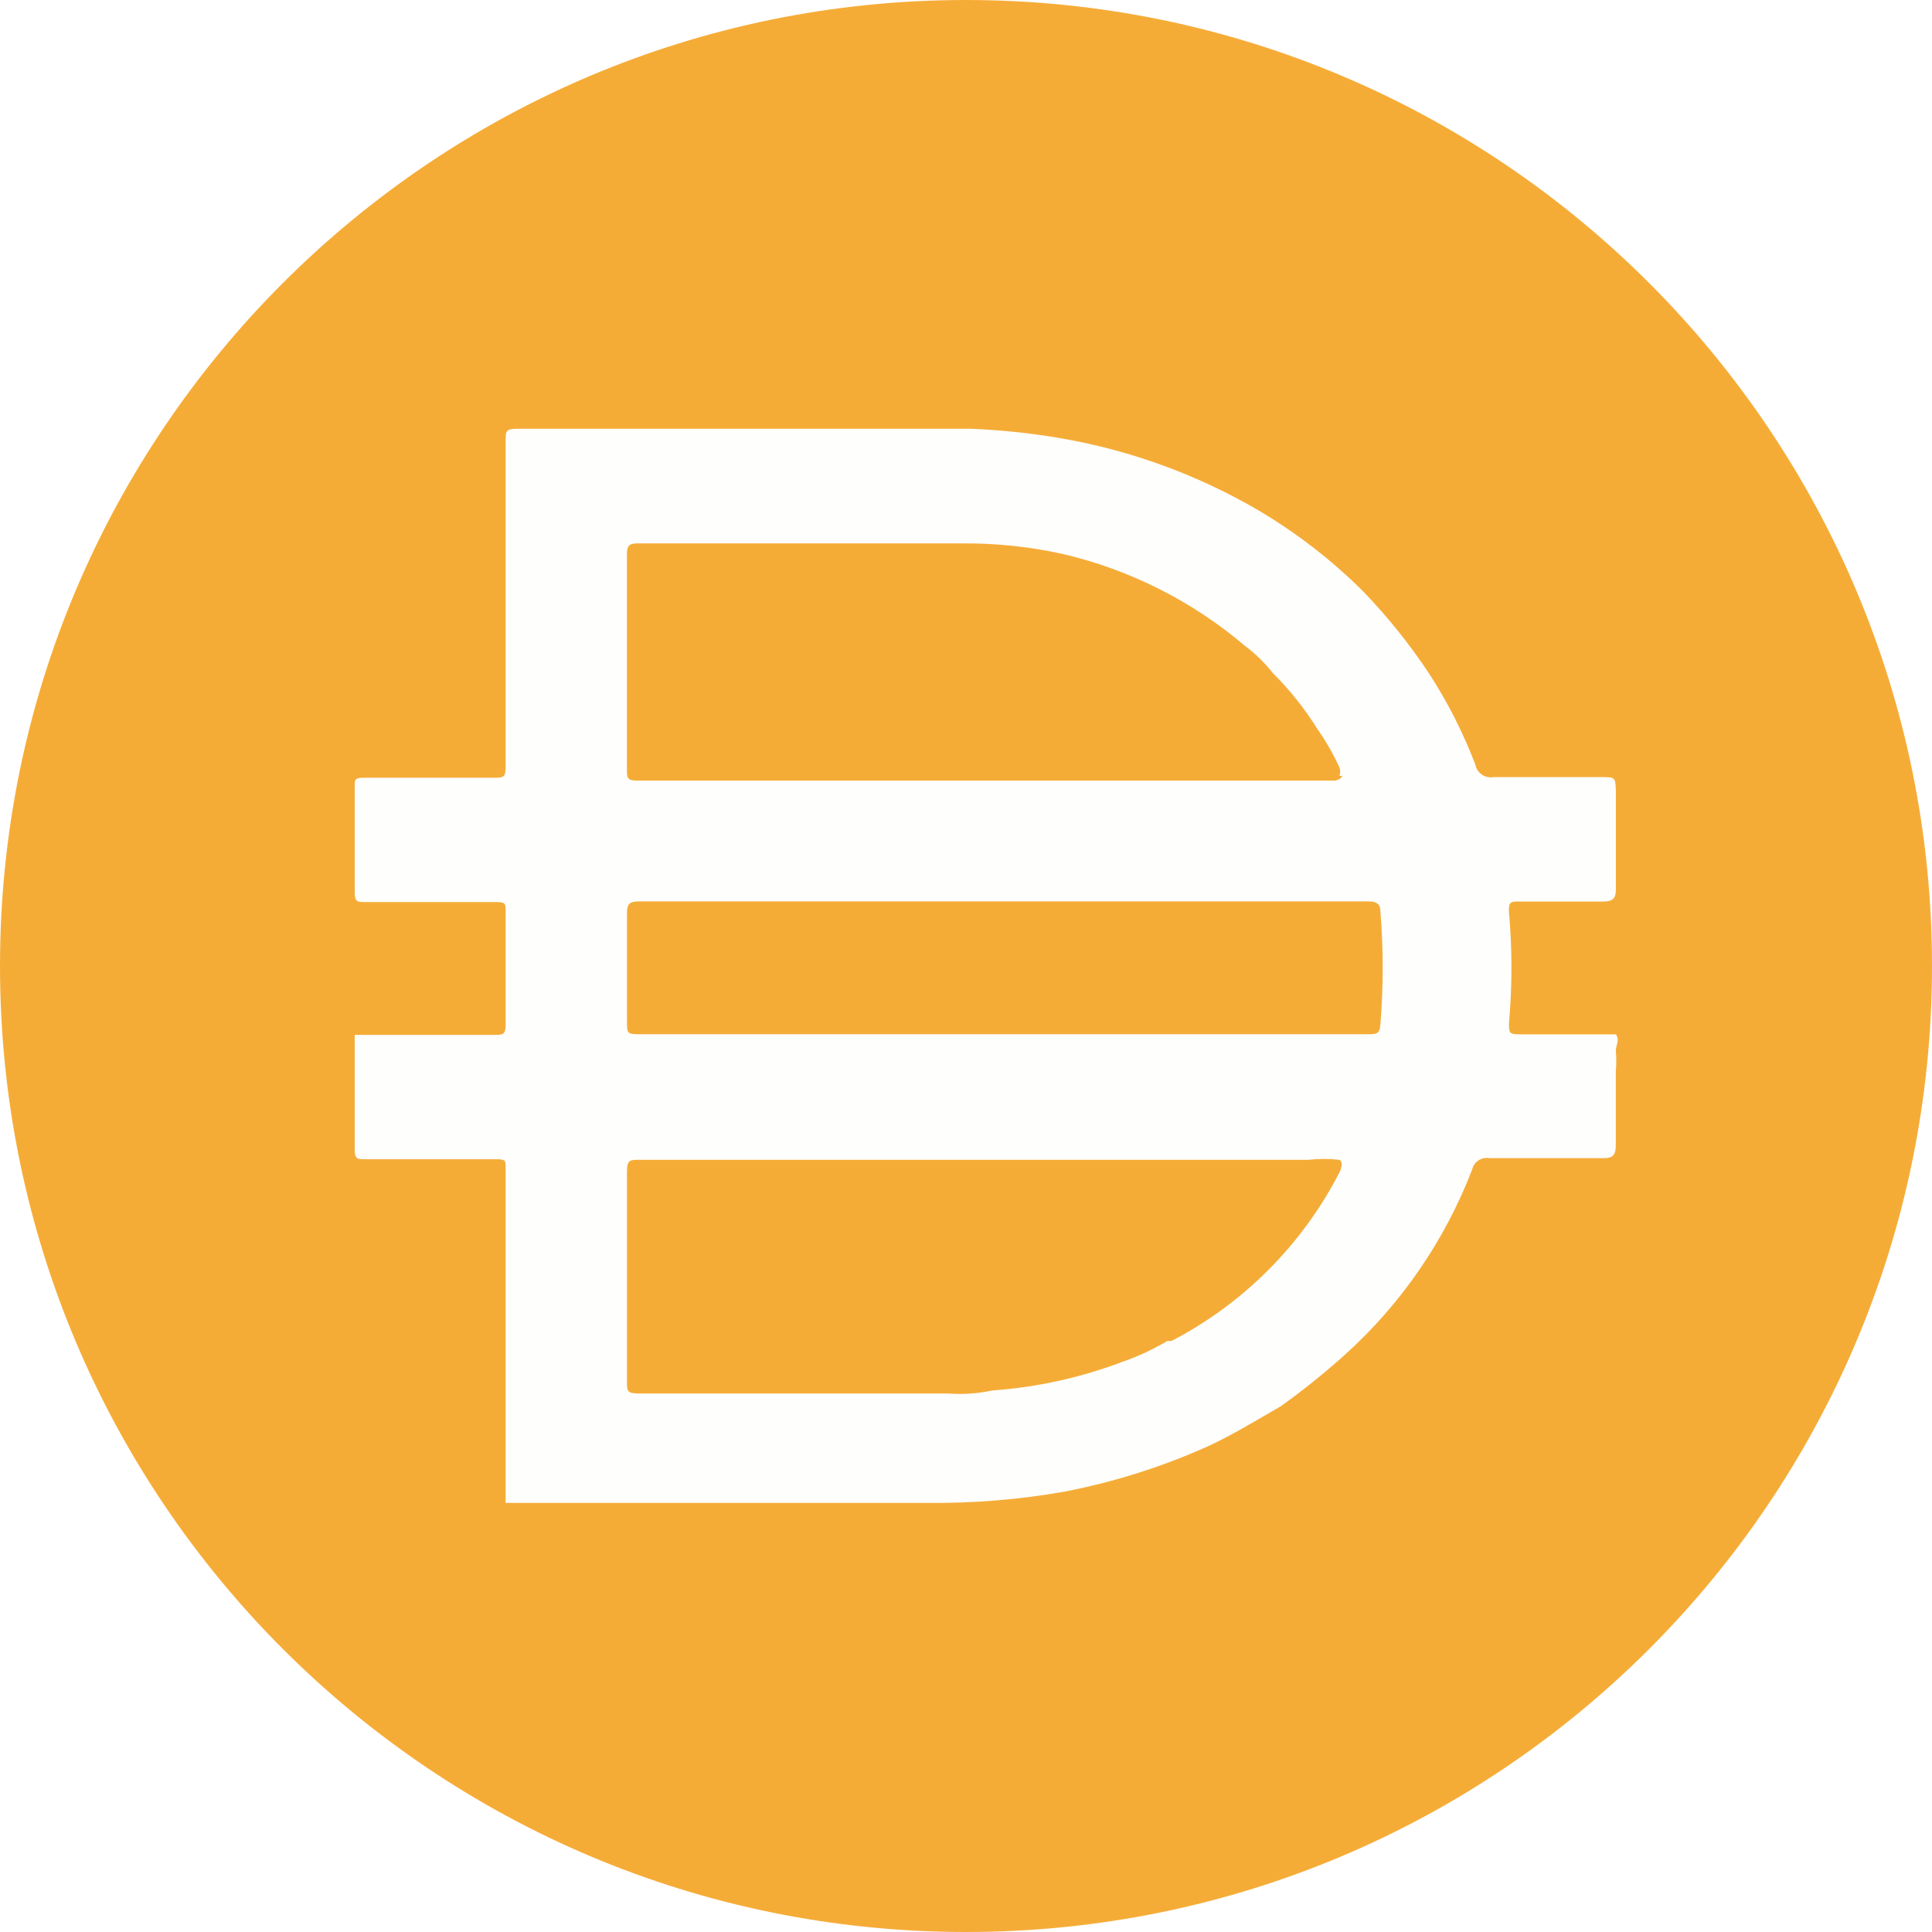
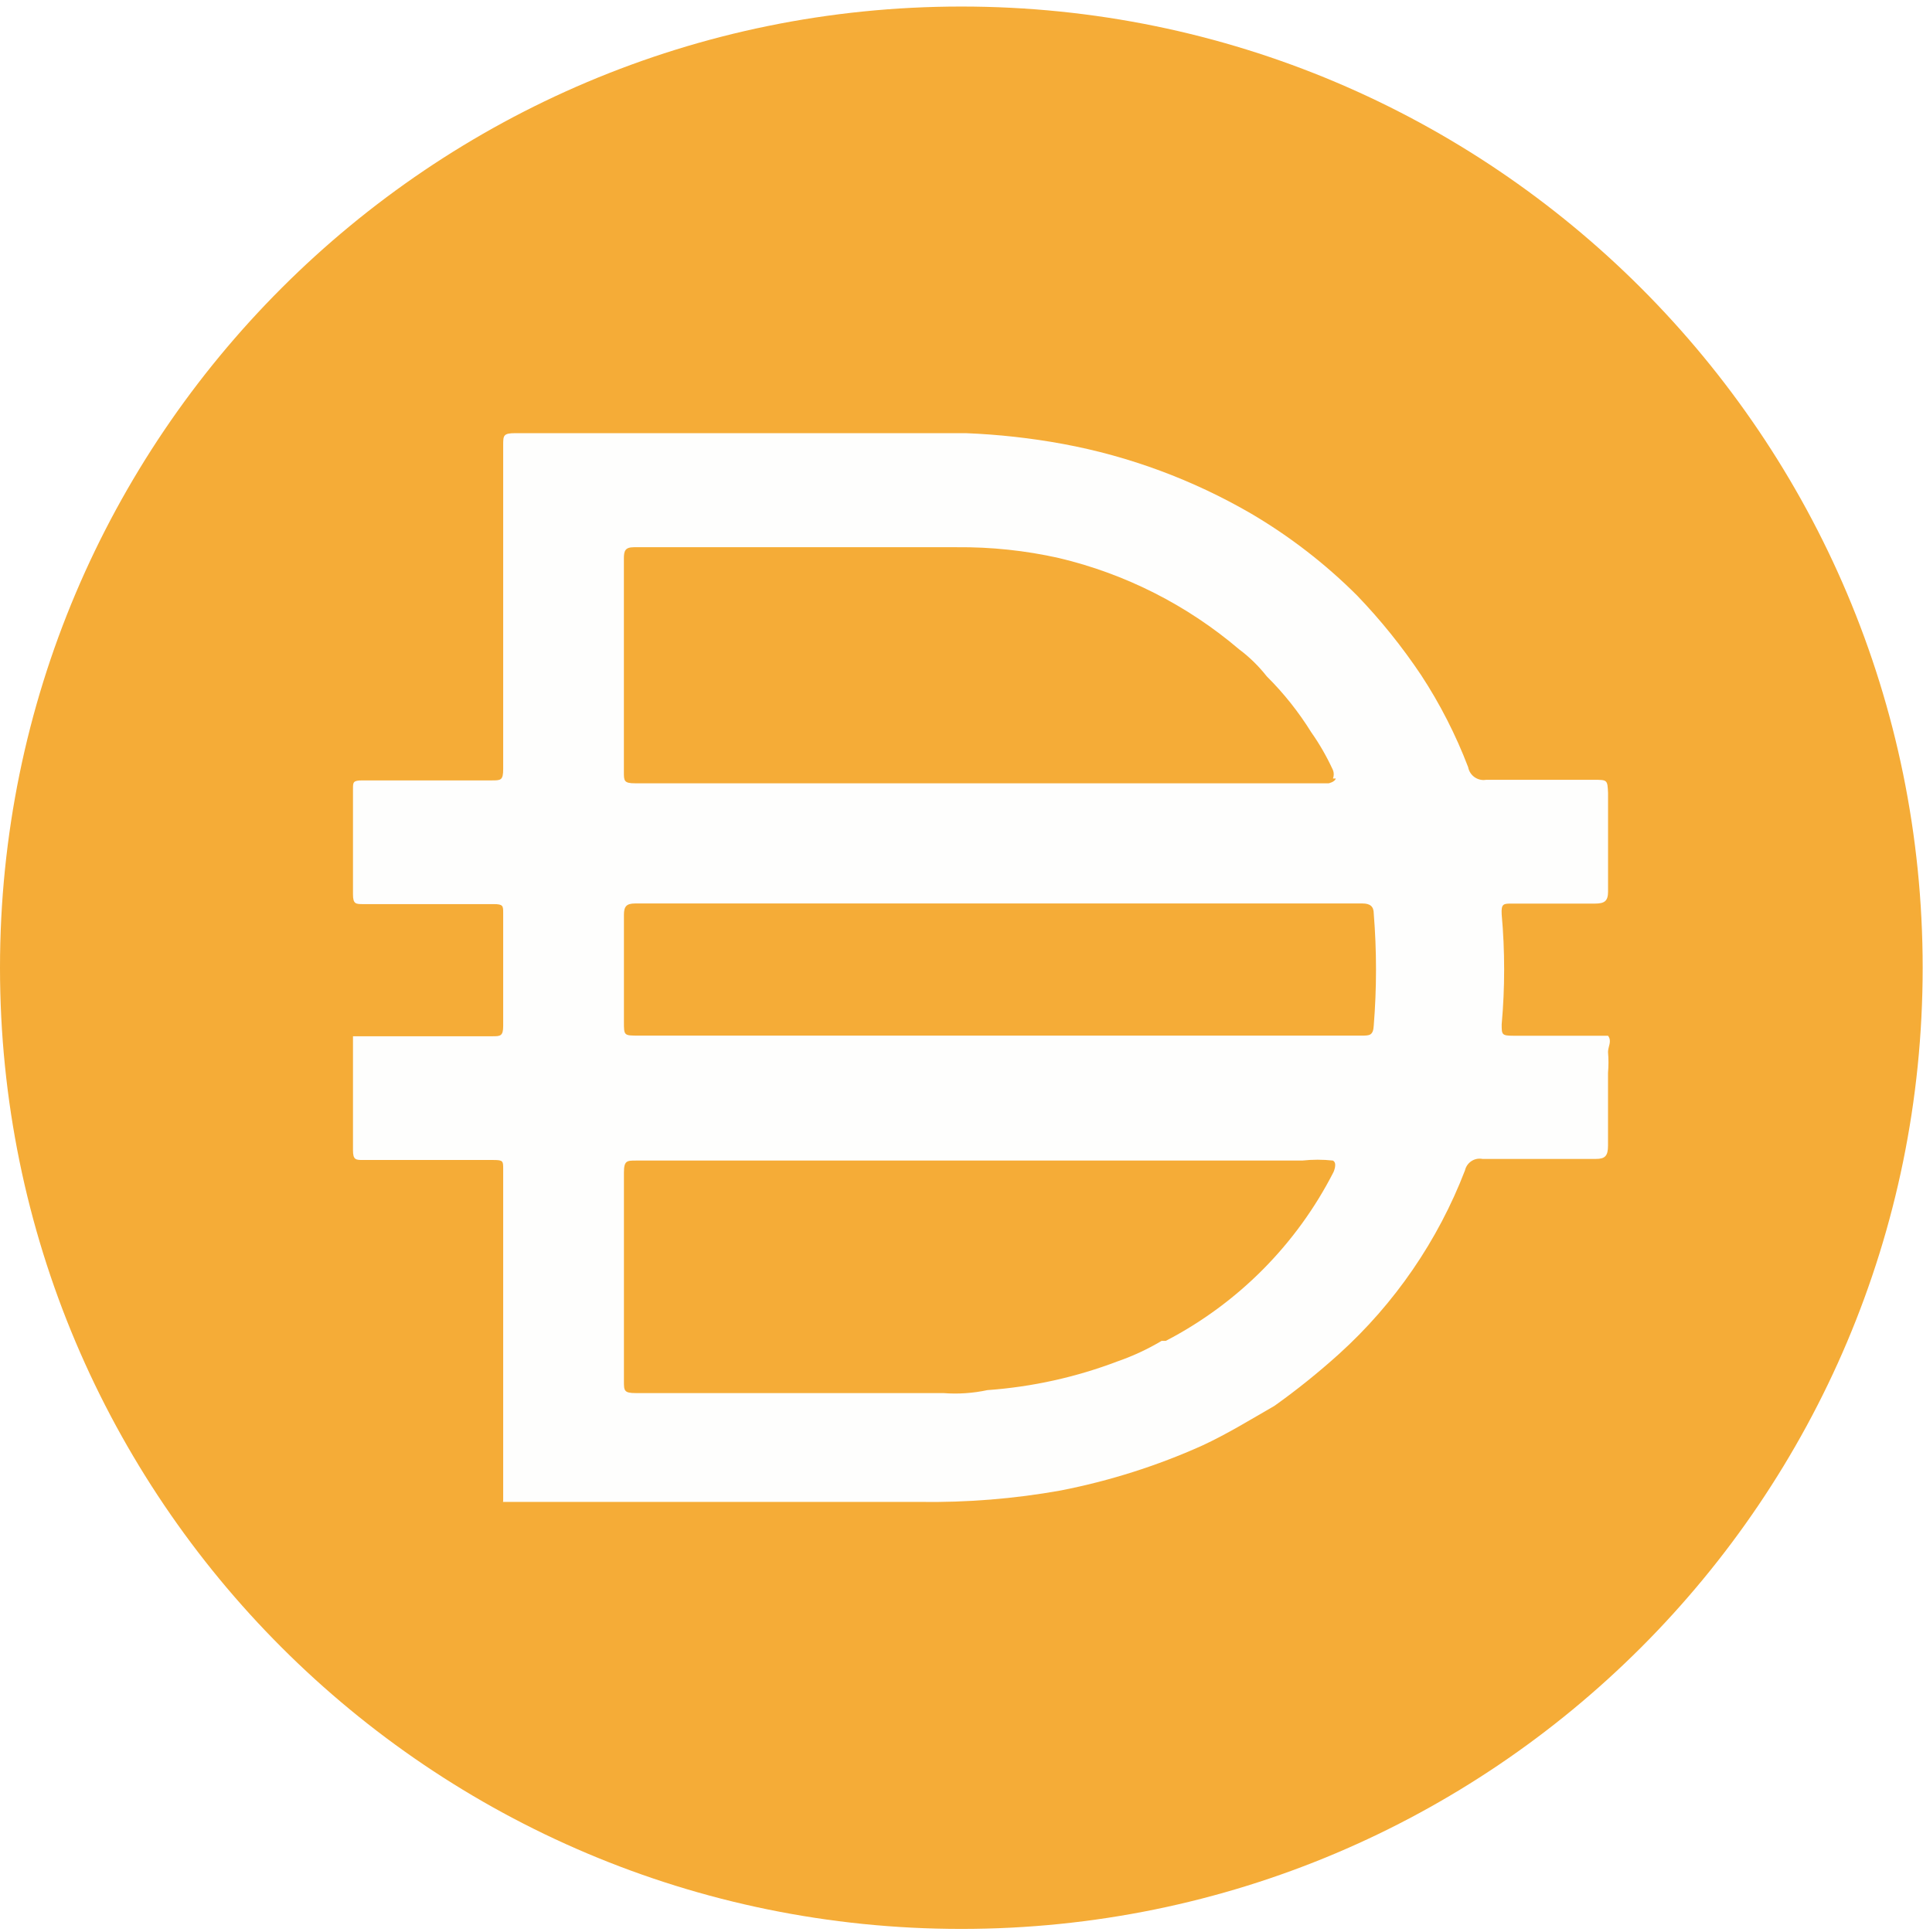
- <svg xmlns="http://www.w3.org/2000/svg" width="256" height="256" viewBox="0 0 256 256" fill="none">
-   <path d="M128 0C198.699 0 256 57.313 256 128C256 198.699 198.699 256 128 256C57.313 256 0 198.693 0 128C0 57.313 57.313 0 128 0Z" fill="#F5AC37" />
-   <path d="M132.675 137.039H181.313C182.35 137.039 182.839 137.039 182.914 135.679C183.312 130.731 183.312 125.755 182.914 120.801C182.914 119.839 182.436 119.442 181.394 119.442H84.596C83.398 119.442 83.075 119.839 83.075 120.962V135.201C83.075 137.039 83.075 137.039 84.993 137.039H132.675ZM177.483 102.801C177.621 102.438 177.621 102.04 177.483 101.683C176.67 99.915 175.708 98.227 174.591 96.643C172.909 93.936 170.928 91.442 168.67 89.201C167.604 87.848 166.371 86.632 164.989 85.601C158.065 79.709 149.834 75.538 140.987 73.442C136.523 72.439 131.961 71.962 127.387 72.002H84.429C83.231 72.002 83.07 72.48 83.07 73.522V101.92C83.07 103.118 83.07 103.44 84.59 103.44H176.907C176.907 103.44 177.707 103.279 177.868 102.801H177.477H177.483ZM177.483 153.679C176.123 153.53 174.752 153.53 173.393 153.679H84.677C83.478 153.679 83.075 153.679 83.075 155.281V183.044C83.075 184.323 83.075 184.645 84.677 184.645H125.636C127.595 184.795 129.553 184.657 131.471 184.248C137.416 183.822 143.262 182.532 148.838 180.406C150.865 179.703 152.824 178.787 154.673 177.687H155.231C164.833 172.693 172.633 164.848 177.552 155.217C177.552 155.217 178.11 154.008 177.483 153.691V153.679ZM66.999 199.04V198.562V179.922V173.603V154.803C66.999 153.76 66.999 153.604 65.72 153.604H48.359C47.397 153.604 47 153.604 47 152.326V137.125H65.559C66.596 137.125 66.999 137.125 66.999 135.766V120.726C66.999 119.764 66.999 119.528 65.72 119.528H48.359C47.397 119.528 47 119.528 47 118.249V104.172C47 103.29 47 103.054 48.279 103.054H65.478C66.676 103.054 66.999 103.054 66.999 101.534V58.414C66.999 57.135 66.999 56.812 68.6 56.812H128.597C132.952 56.985 137.277 57.463 141.557 58.252C150.376 59.883 158.849 63.033 166.596 67.532C171.734 70.556 176.463 74.208 180.674 78.413C183.842 81.702 186.699 85.261 189.233 89.052C191.75 92.894 193.841 97 195.483 101.292C195.684 102.409 196.756 103.164 197.873 102.974H212.193C214.03 102.974 214.03 102.974 214.111 104.736V117.858C214.111 119.136 213.633 119.459 212.348 119.459H201.306C200.189 119.459 199.866 119.459 199.947 120.899C200.385 125.772 200.385 130.662 199.947 135.535C199.947 136.895 199.947 137.056 201.473 137.056H214.105C214.664 137.776 214.105 138.496 214.105 139.222C214.186 140.149 214.186 141.088 214.105 142.015V151.698C214.105 153.057 213.708 153.461 212.504 153.461H197.384C196.329 153.259 195.304 153.933 195.062 154.981C191.462 164.341 185.702 172.734 178.26 179.461C175.541 181.909 172.684 184.213 169.701 186.339C166.498 188.182 163.382 190.1 160.099 191.621C154.056 194.34 147.72 196.344 141.217 197.617C135.042 198.723 128.781 199.224 122.497 199.138H66.976V199.057L66.999 199.04Z" fill="#FEFEFD" />
+ <svg xmlns="http://www.w3.org/2000/svg" width="200" height="201" viewBox="0 0 200 201" fill="none">
+   <path d="M100 0.68C155.234 0.68 200 45.455 200 100.68C200 155.913 155.234 200.68 100 200.68C44.775 200.68 0 155.909 0 100.68C0 45.455 44.775 0.68 100 0.68Z" fill="#F5AC37" />
+   <path d="M103.653 107.741H141.651C142.461 107.741 142.844 107.741 142.902 106.679C143.213 102.814 143.213 98.926 142.902 95.056C142.902 94.304 142.529 93.994 141.714 93.994H66.091C65.155 93.994 64.903 94.304 64.903 95.182V106.306C64.903 107.741 64.903 107.741 66.401 107.741H103.653ZM138.659 80.993C138.767 80.71 138.767 80.399 138.659 80.12C138.024 78.739 137.272 77.42 136.399 76.183C135.085 74.067 133.537 72.119 131.773 70.368C130.941 69.311 129.978 68.361 128.898 67.556C123.489 62.952 117.058 59.694 110.146 58.056C106.659 57.273 103.095 56.9 99.522 56.931H65.96C65.024 56.931 64.898 57.305 64.898 58.119V80.305C64.898 81.241 64.898 81.493 66.086 81.493H138.209C138.209 81.493 138.834 81.367 138.96 80.993H138.654H138.659ZM138.659 120.742C137.596 120.625 136.525 120.625 135.463 120.742H66.154C65.218 120.742 64.903 120.742 64.903 121.993V143.683C64.903 144.682 64.903 144.934 66.154 144.934H98.154C99.684 145.051 101.214 144.943 102.712 144.624C107.356 144.291 111.924 143.283 116.28 141.622C117.864 141.073 119.394 140.358 120.838 139.498H121.275C128.776 135.597 134.869 129.468 138.713 121.943C138.713 121.943 139.149 120.998 138.659 120.751V120.742ZM52.343 156.18V155.806V141.244V136.308V121.619C52.343 120.805 52.343 120.683 51.344 120.683H37.781C37.029 120.683 36.719 120.683 36.719 119.684V107.809H51.218C52.028 107.809 52.343 107.809 52.343 106.747V94.997C52.343 94.246 52.343 94.061 51.344 94.061H37.781C37.029 94.061 36.719 94.061 36.719 93.062V82.064C36.719 81.376 36.719 81.191 37.718 81.191H51.155C52.091 81.191 52.343 81.191 52.343 80.003V46.316C52.343 45.317 52.343 45.065 53.594 45.065H100.467C103.869 45.2 107.248 45.573 110.592 46.19C117.481 47.463 124.101 49.925 130.153 53.439C134.167 55.802 137.862 58.655 141.152 61.94C143.627 64.509 145.859 67.29 147.839 70.251C149.805 73.253 151.439 76.462 152.721 79.814C152.879 80.687 153.716 81.277 154.589 81.128H165.776C167.211 81.128 167.211 81.128 167.274 82.505V92.756C167.274 93.755 166.901 94.007 165.897 94.007H157.271C156.398 94.007 156.146 94.007 156.209 95.132C156.551 98.939 156.551 102.76 156.209 106.567C156.209 107.629 156.209 107.755 157.401 107.755H167.27C167.706 108.317 167.27 108.88 167.27 109.447C167.333 110.171 167.333 110.905 167.27 111.629V119.194C167.27 120.256 166.959 120.571 166.019 120.571H154.206C153.383 120.413 152.582 120.94 152.393 121.759C149.58 129.072 145.08 135.628 139.266 140.884C137.142 142.797 134.91 144.597 132.579 146.257C130.077 147.697 127.642 149.196 125.077 150.384C120.357 152.508 115.407 154.074 110.326 155.068C105.502 155.932 100.611 156.324 95.701 156.256H52.325V156.193L52.343 156.18Z" fill="#FEFEFD" />
</svg>
